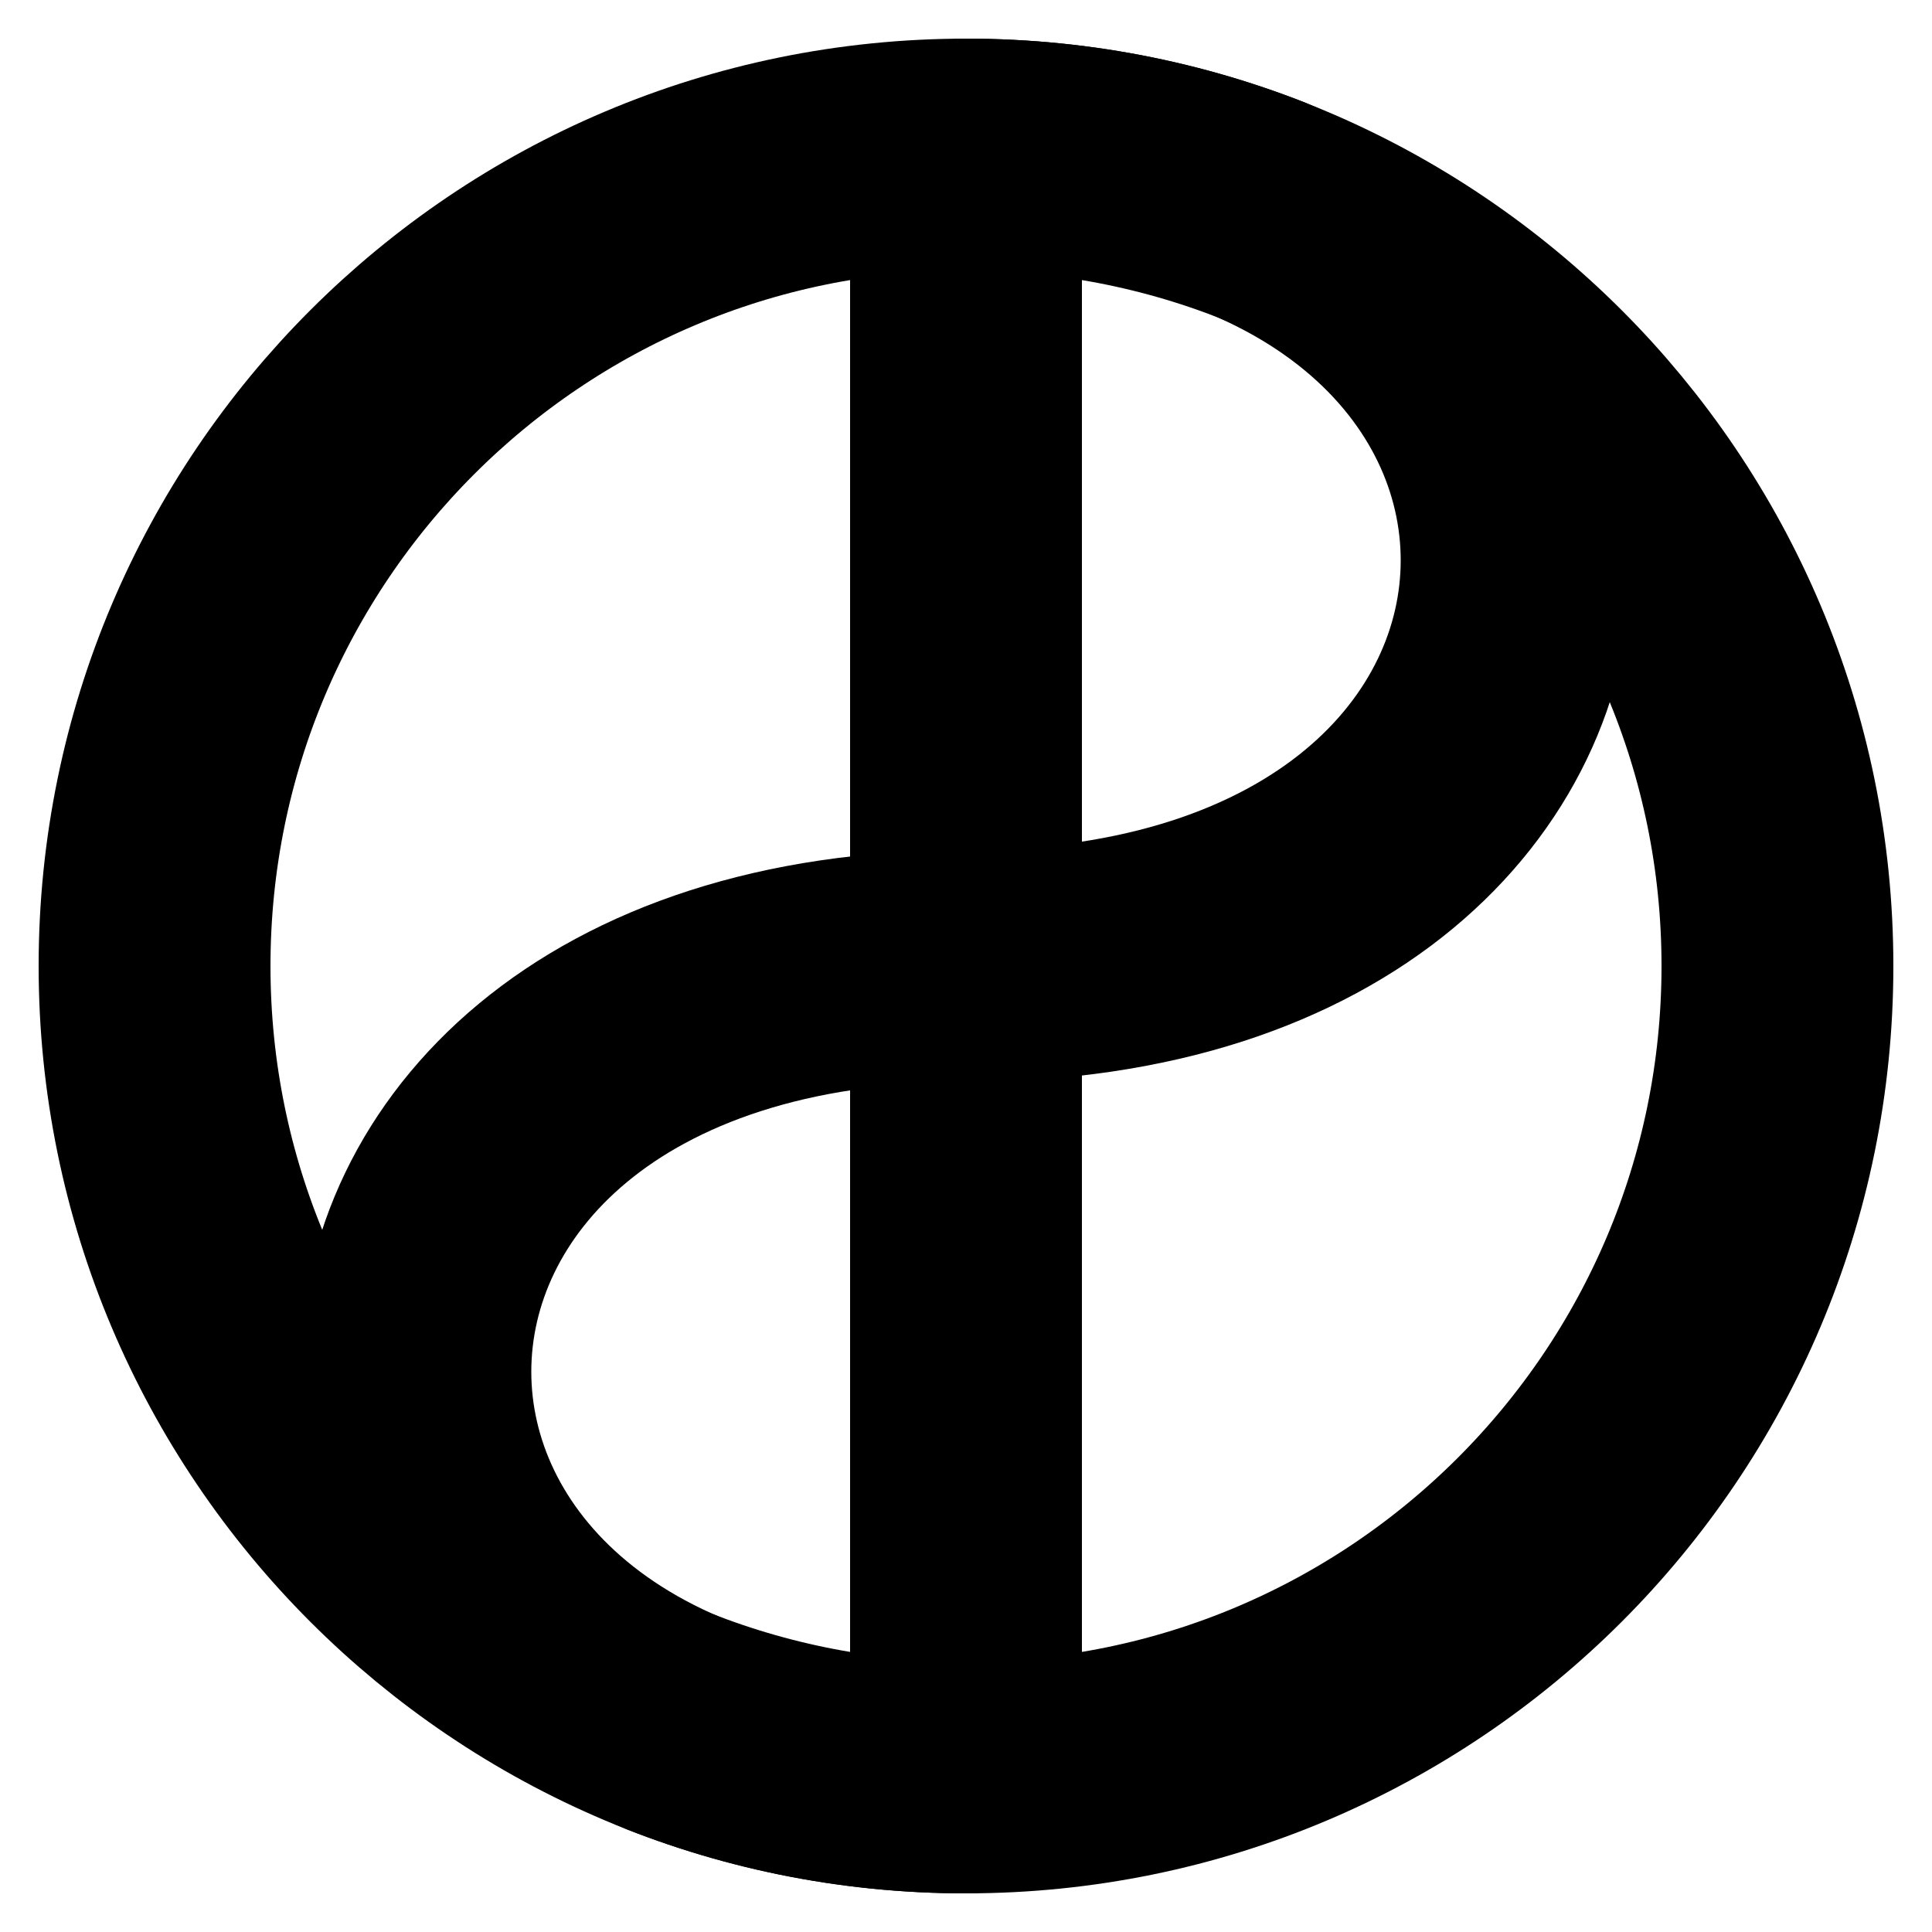
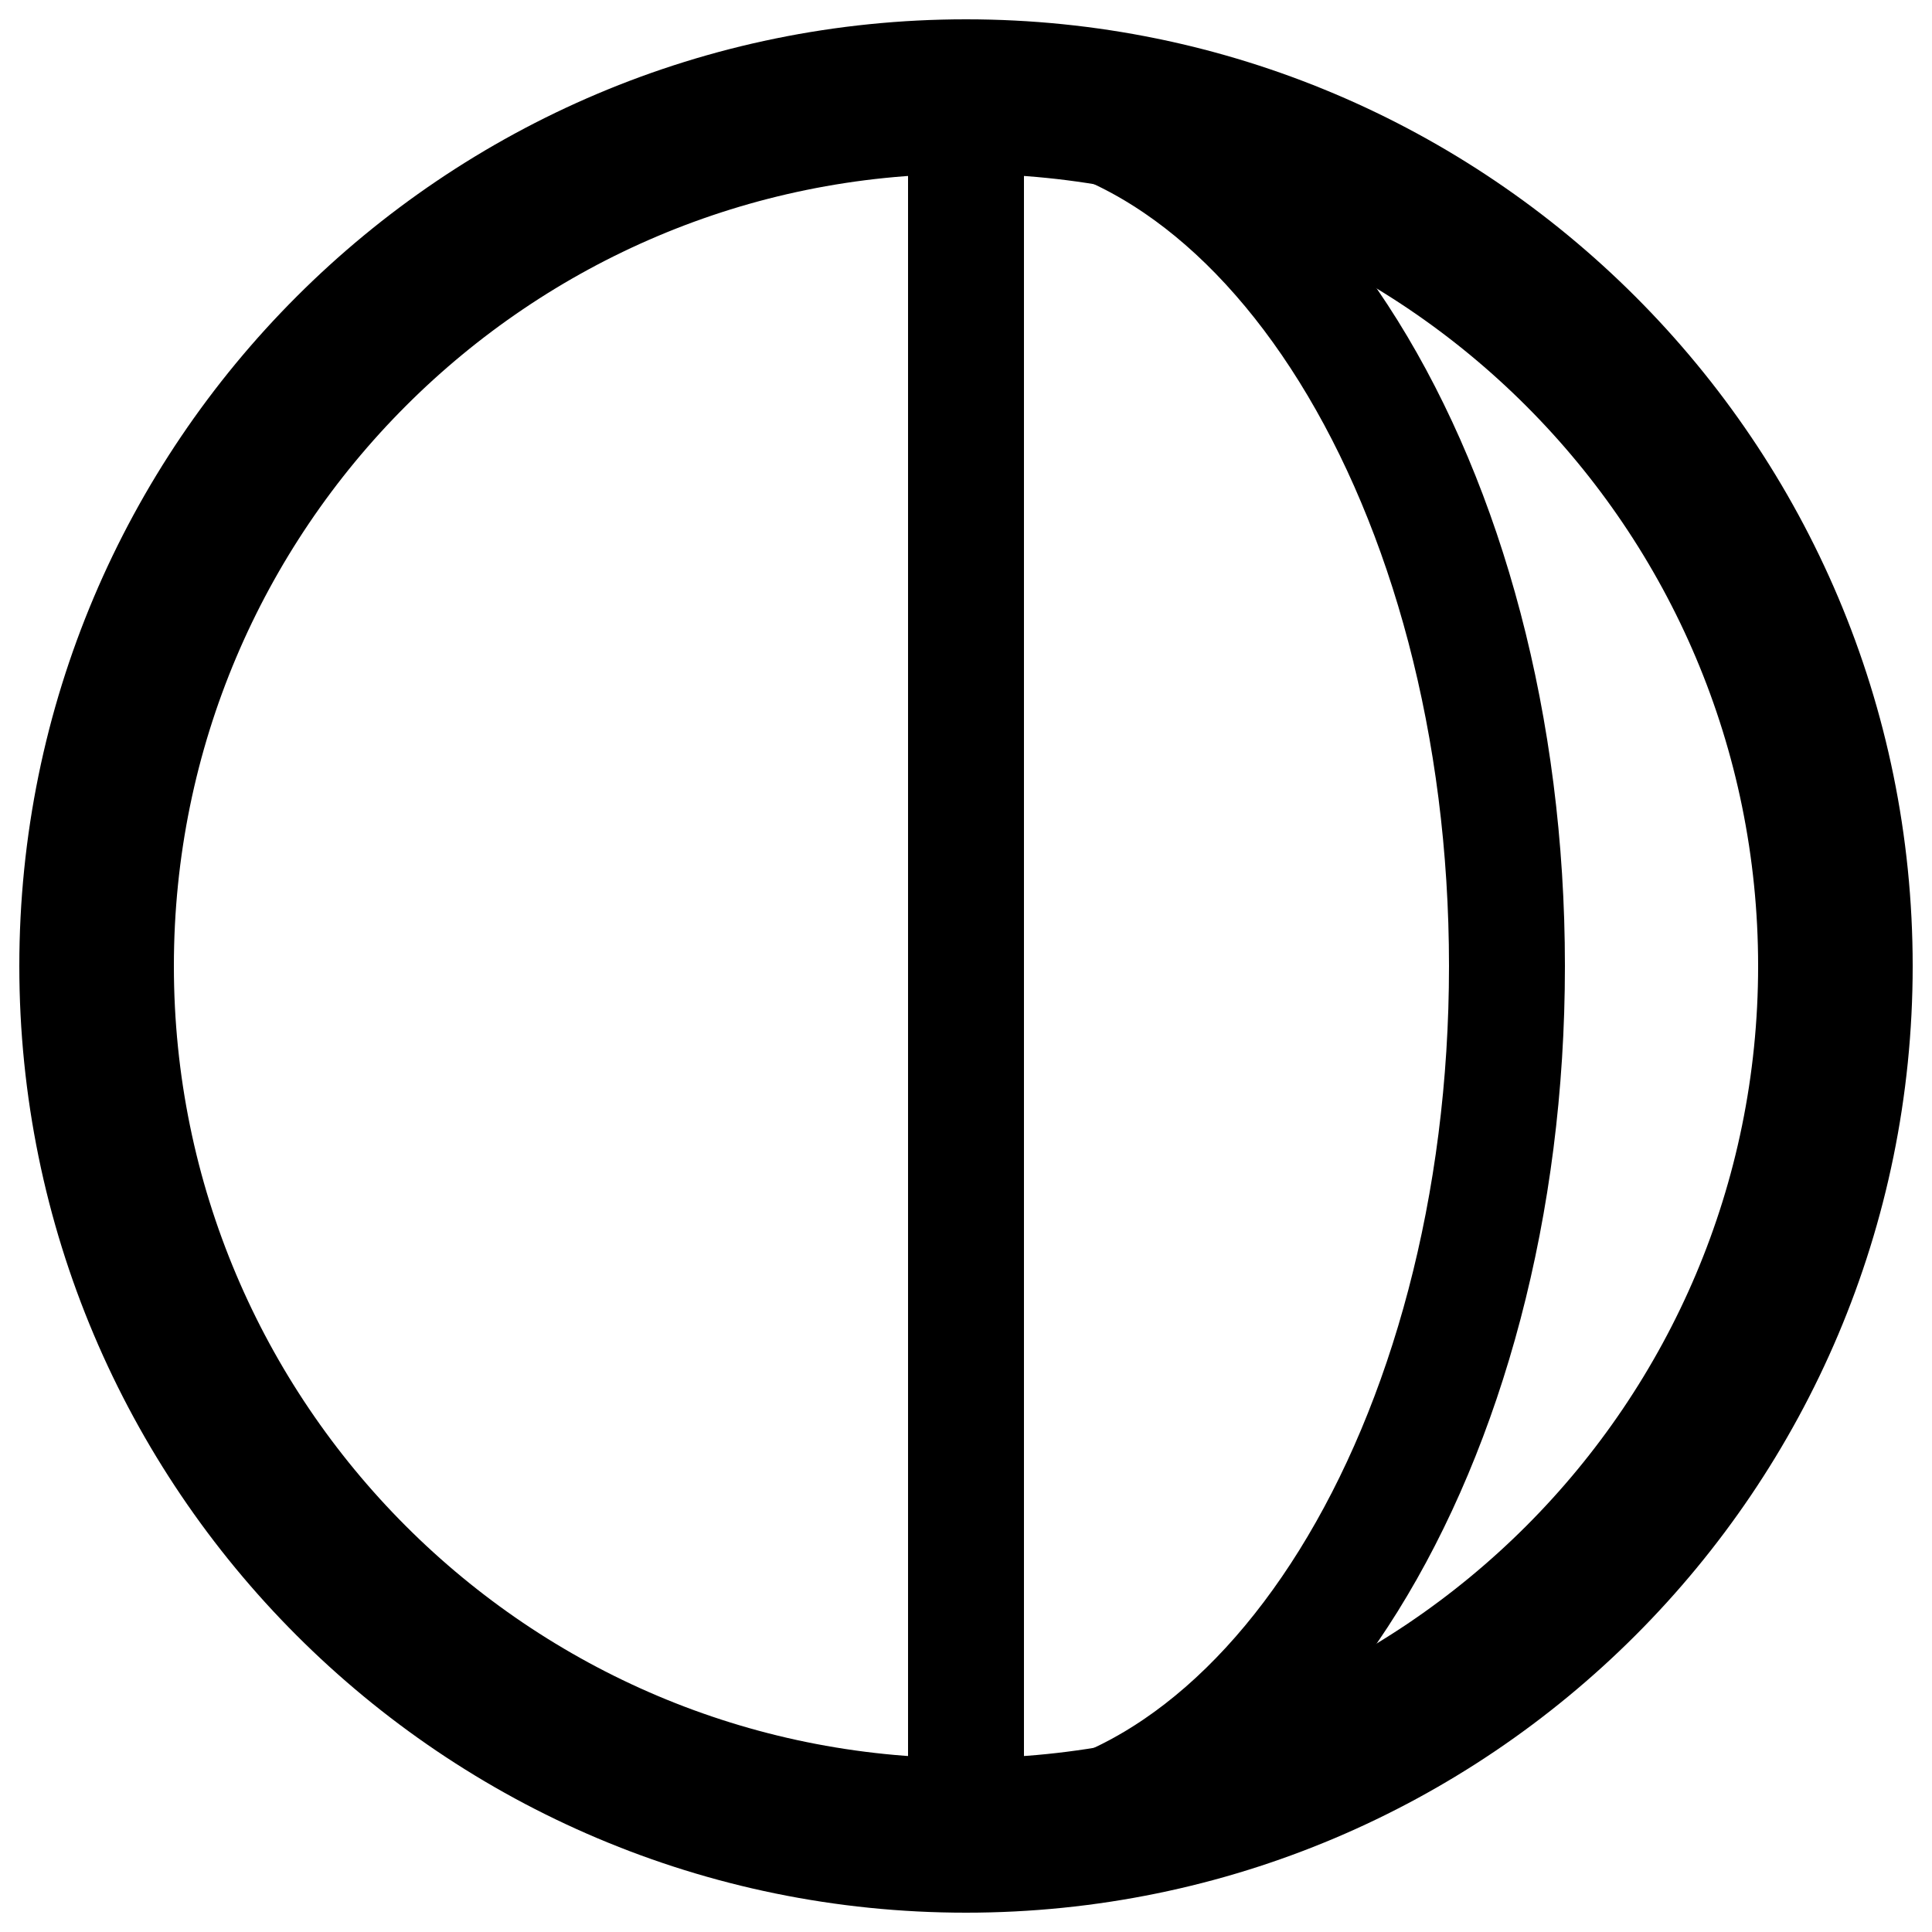
<svg xmlns="http://www.w3.org/2000/svg" viewBox="0 0 100 100" role="img" aria-label="Daily District">
-   <defs>
-     <clipPath id="src2">
-       <circle cx="50" cy="50" r="48" />
-     </clipPath>
-   </defs>
-   <g clip-path="url(#src2)">
-     <g fill="none" stroke="currentColor" stroke-width="12" stroke-linecap="round" stroke-linejoin="round">
-       <circle cx="50" cy="50" r="42" />
-       <path d="M50 8 C 88 8 88 50 50 50 C 12 50 12 92 50 92" />
-       <line x1="50" y1="8" x2="50" y2="92" />
-     </g>
-   </g>
+   <circle cx="50" cy="50" r="45" fill="none" stroke="currentColor" stroke-width="8" />
+   <line x1="50" y1="5" x2="50" y2="95" fill="none" stroke="currentColor" stroke-width="6" stroke-linecap="round" />
+   <path d="M50 5 A 28 45 0 0 1 50 95" fill="none" stroke="currentColor" stroke-width="6" stroke-linecap="round" />
</svg>
